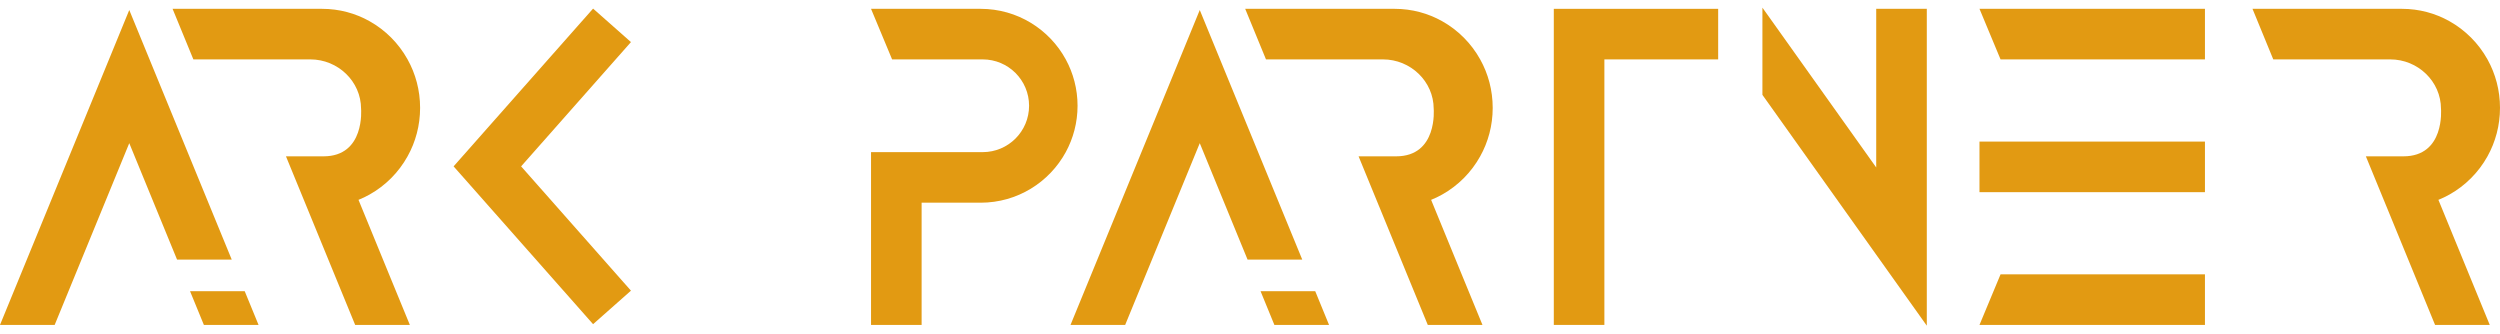
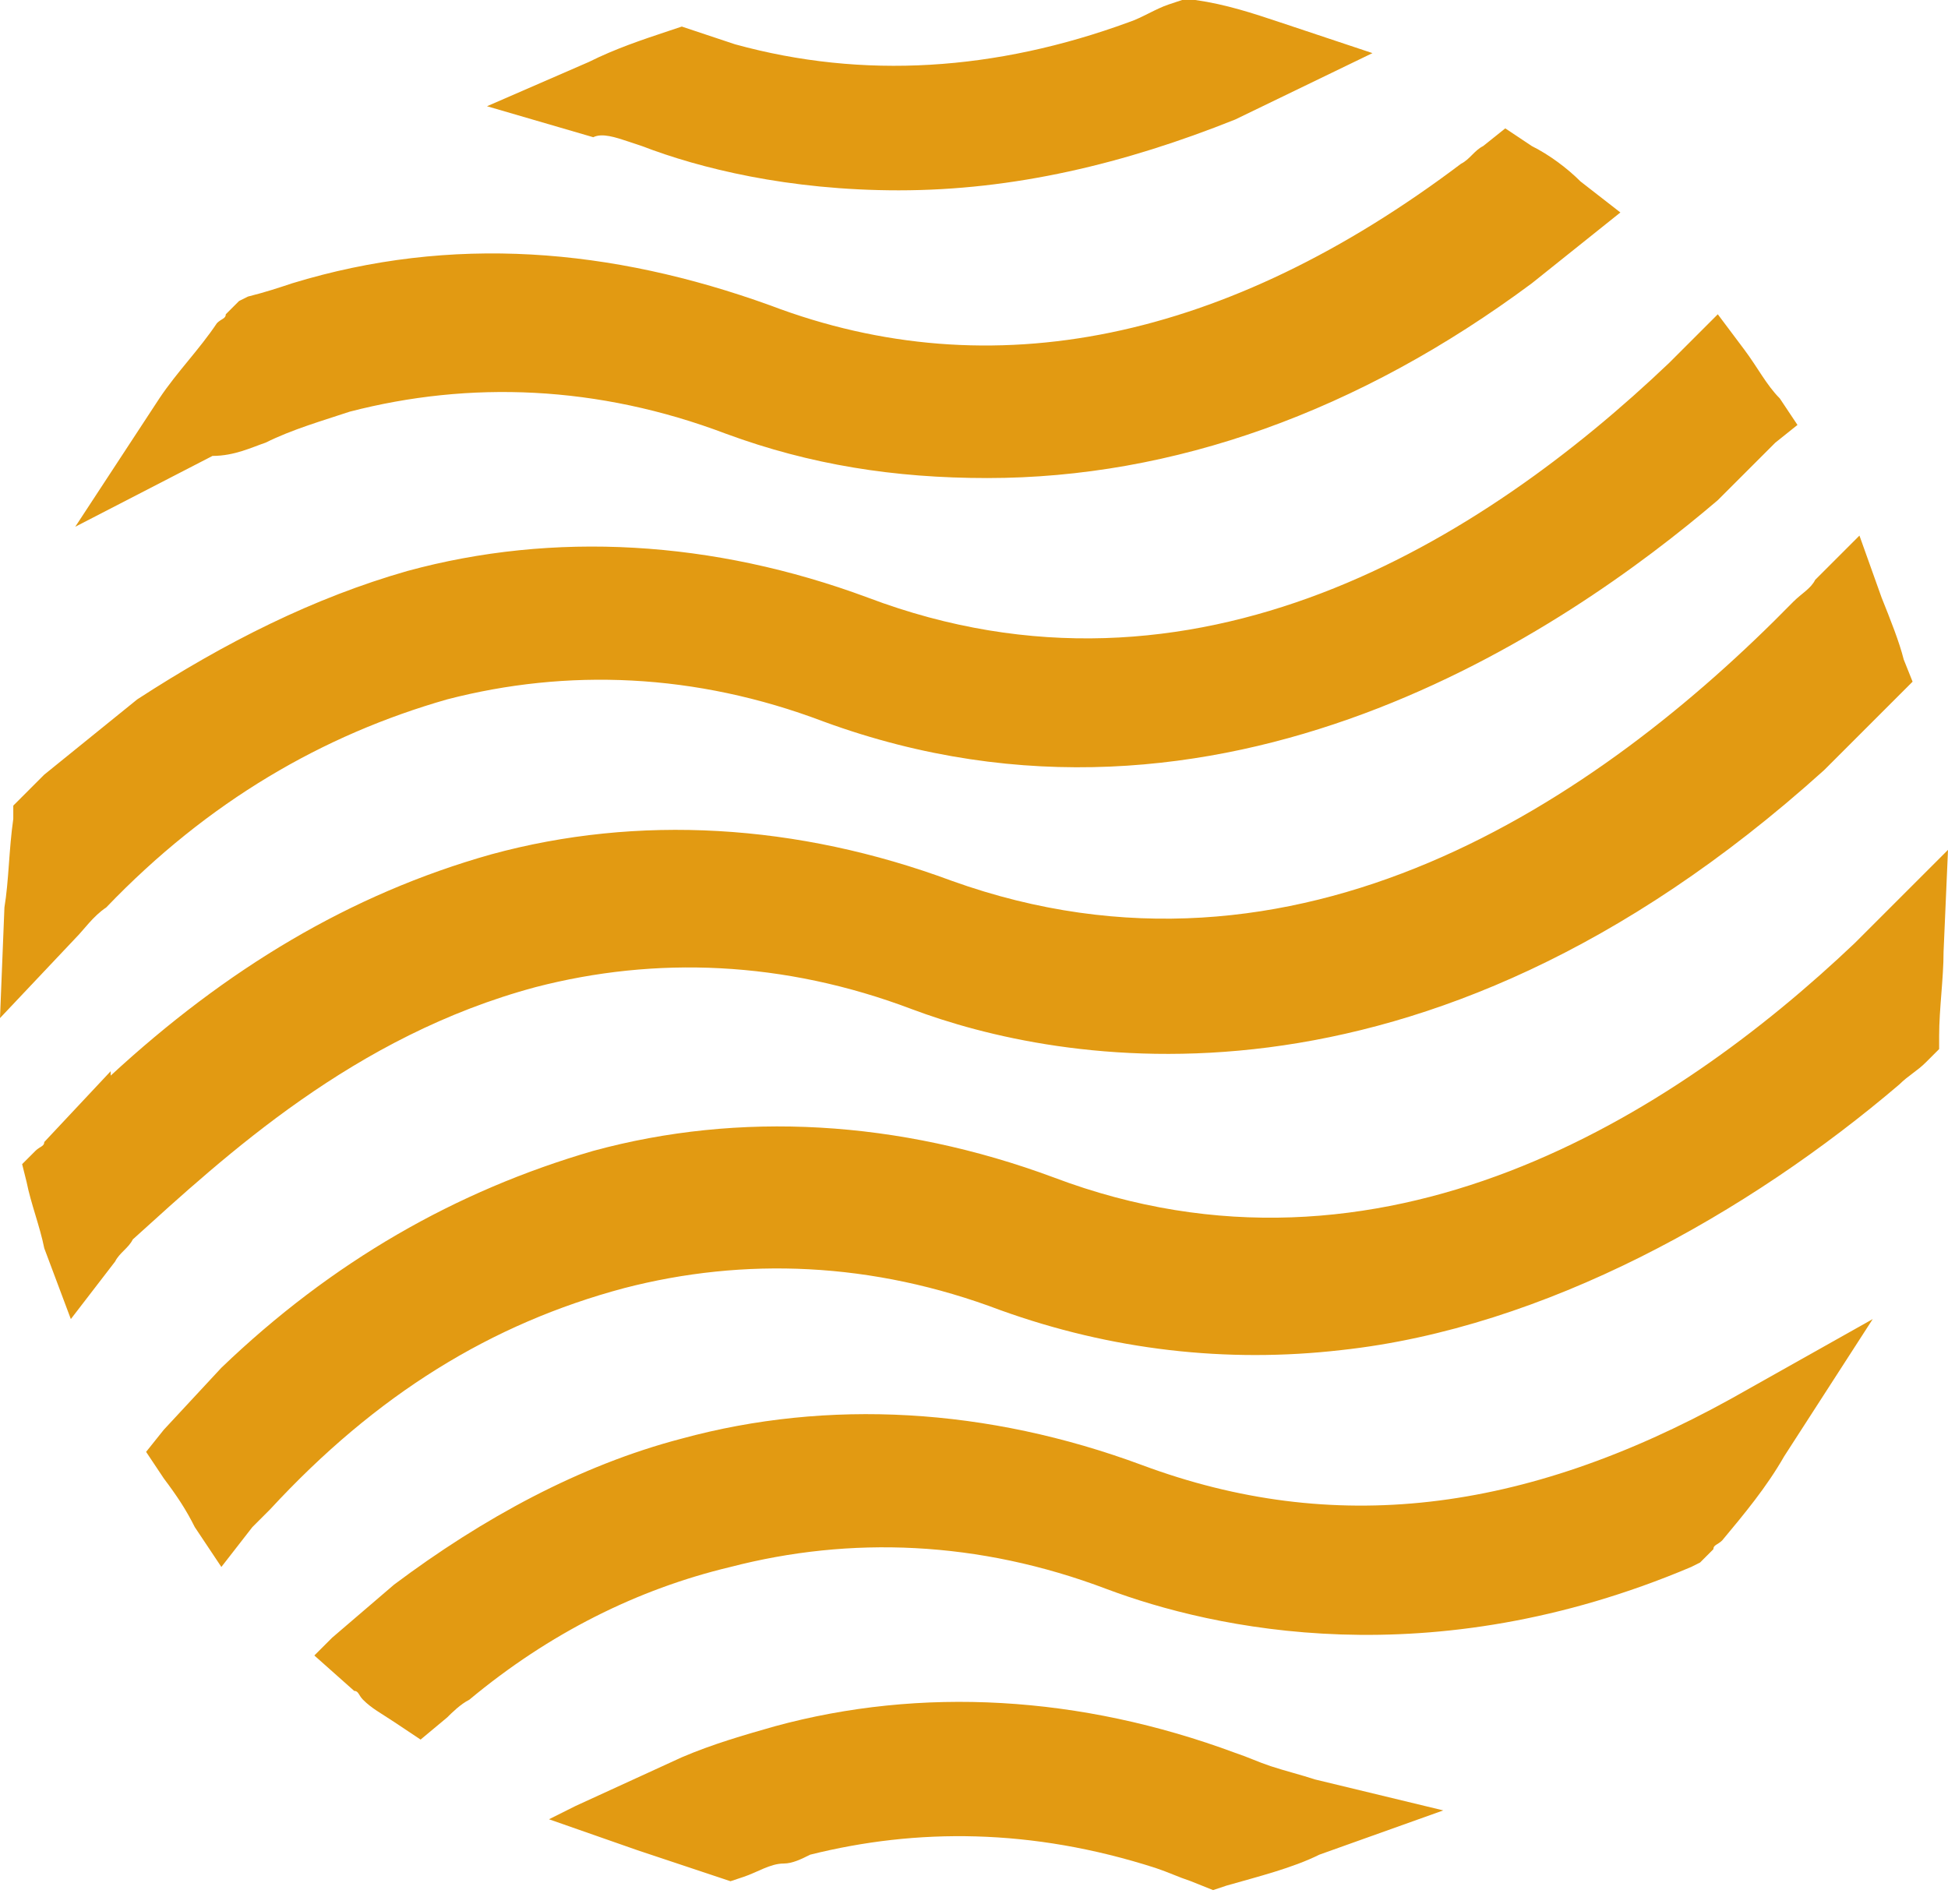
- <svg xmlns="http://www.w3.org/2000/svg" width="150" height="20" viewBox="0 0 150 20" fill="none">
-   <path id="Vector" d="M115.608 0.53V19.541L112.573 15.28L105.745 5.691V0.459L112.573 10.048V0.53H115.608Z" fill="#E29A12" />
-   <path id="Vector_2" d="M103.09 0.53V3.564H96.263V19.495H93.228V0.53H103.09Z" fill="#E29A12" />
-   <path id="Vector_3" d="M31.267 9.982L37.857 17.44L35.585 19.45L29.241 12.273L27.216 9.982L29.241 7.691L35.585 0.516L37.857 2.525L31.267 9.982Z" fill="#E29A12" />
-   <path id="Vector_4" d="M23.344 16.461L24.591 19.495H21.31L20.064 16.461L18.404 12.415L18.372 12.337L17.158 9.38H19.412C21.918 9.38 21.665 6.529 21.665 6.529C21.661 4.879 20.274 3.564 18.624 3.564H11.602L10.355 0.53H19.326C20.358 0.53 21.329 0.799 22.171 1.271C23.127 1.806 23.92 2.602 24.454 3.564C24.934 4.424 25.206 5.417 25.206 6.472C25.206 7.528 24.934 8.521 24.454 9.38C23.92 10.343 23.127 11.139 22.171 11.674C21.959 11.793 21.737 11.899 21.51 11.991L21.684 12.415L22.171 13.601L23.344 16.461Z" fill="#E29A12" />
-   <path id="Vector_5" d="M87.701 16.461L88.948 19.495H85.667L84.421 16.461L82.761 12.415L82.728 12.337L81.515 9.38H83.769C86.275 9.38 86.022 6.529 86.022 6.529C86.019 4.879 84.631 3.564 82.981 3.564H75.959L74.712 0.53H83.683C84.715 0.53 85.686 0.799 86.528 1.271C87.484 1.806 88.277 2.602 88.811 3.564C89.291 4.424 89.562 5.417 89.562 6.472C89.562 7.528 89.291 8.521 88.811 9.38C88.277 10.343 87.484 11.139 86.528 11.674C86.316 11.793 86.094 11.899 85.867 11.991L86.041 12.415L86.528 13.601L87.701 16.461Z" fill="#E29A12" />
-   <path id="Vector_6" d="M148.139 16.461L149.385 19.495H146.104L144.859 16.461L143.199 12.415L143.166 12.337L141.952 9.38H144.207C146.713 9.38 146.46 6.529 146.46 6.529C146.456 4.879 145.069 3.564 143.419 3.564H136.396L135.15 0.53H144.121C145.152 0.53 146.123 0.799 146.965 1.271C147.921 1.806 148.714 2.602 149.249 3.564C149.728 4.424 150 5.417 150 6.472C150 7.528 149.728 8.521 149.249 9.38C148.714 10.343 147.921 11.139 146.965 11.674C146.753 11.793 146.532 11.899 146.304 11.991L146.479 12.415L146.965 13.601L148.139 16.461Z" fill="#E29A12" />
-   <path id="Vector_7" d="M13.904 15.576H10.623L7.756 8.59L3.28 19.495H0L6.117 4.596L7.756 0.601L9.396 4.596L13.904 15.576Z" fill="#E29A12" />
-   <path id="Vector_8" d="M15.513 19.495H12.233L11.403 17.473H14.683L15.513 19.495Z" fill="#E29A12" />
-   <path id="Vector_9" d="M78.135 15.576H74.854L71.986 8.59L67.51 19.495H64.231L70.348 4.596L71.986 0.601L73.626 4.596L78.135 15.576Z" fill="#E29A12" />
-   <path id="Vector_10" d="M79.743 19.495H76.463L75.634 17.473H78.914L79.743 19.495Z" fill="#E29A12" />
-   <path id="Vector_11" d="M132.297 0.53V3.564H120.033L118.769 0.53H132.297Z" fill="#E29A12" />
-   <path id="Vector_12" d="M132.297 8.495H118.769V11.53H132.297V8.495Z" fill="#E29A12" />
-   <path id="Vector_13" d="M132.297 16.461V19.495H118.769L120.033 16.461H132.297Z" fill="#E29A12" />
-   <path id="Vector_14" d="M64.653 6.346C64.653 7.354 64.396 8.301 63.946 9.128C62.96 10.936 61.042 12.162 58.837 12.162H55.297V19.495H52.262V9.128H58.963C60.499 9.128 61.745 7.882 61.745 6.346C61.745 4.81 60.499 3.564 58.963 3.564H53.526L52.262 0.53H58.837C61.042 0.53 62.96 1.756 63.946 3.564C64.396 4.391 64.653 5.338 64.653 6.346Z" fill="#E29A12" />
+ <svg xmlns="http://www.w3.org/2000/svg" width="44" height="43" viewBox="0 0 44 43" fill="none">
+   <path d="M25.8 33.1C22.3 31.8 18.7 31.6 15.4 32.5C13.1 33.1 10.9 34.3 8.9 35.8L7.5 37L7.1 37.4L8 38.2C8.1 38.2 8.1 38.3 8.2 38.4C8.4 38.6 8.6 38.7 8.9 38.9L9.5 39.3L10.1 38.8C10.2 38.7 10.4 38.5 10.6 38.4C12.4 36.9 14.4 35.9 16.5 35.4C19.2 34.7 22.1 34.8 25 35.9C27.4 36.8 32.3 37.9 38.2 35.4L38.4 35.3L38.7 35C38.7 34.9 38.8 34.9 38.9 34.8C39.4 34.2 39.9 33.6 40.3 32.9L42.3 29.8L39.1 31.6C34.4 34.2 30.1 34.7 25.8 33.1Z" fill="#E29A12" />
+   <path d="M12.1 22.3C14.8 21.6 17.7 21.7 20.6 22.8C23.8 24 32 25.7 41.2 17.4L43.2 15.4L43 14.9C42.9 14.5 42.7 14 42.5 13.5L42 12.1L41 13.1C40.9 13.3 40.7 13.4 40.5 13.6C36.1 18.1 29.3 22.7 21.5 19.9C18 18.6 14.4 18.4 11.1 19.3C7.9 20.2 5.1 21.9 2.5 24.3V24.2L1 25.8C1 25.9 0.9 25.9 0.8 26L0.5 26.3L0.6 26.7C0.7 27.2 0.9 27.7 1 28.2L1.6 29.8L2.6 28.5C2.7 28.3 2.9 28.2 3 28C5.1 26.1 8 23.4 12.1 22.3Z" fill="#E29A12" />
+   <path d="M2.4 20.5C4.7 18.1 7.3 16.6 10.1 15.8C12.8 15.1 15.7 15.2 18.6 16.3C27.6 19.6 35.4 14.2 38.8 11.3L40.1 10L40.6 9.6L40.2 9C39.9 8.7 39.7 8.3 39.4 7.9L38.8 7.1L38.1 7.8C38 7.9 37.8 8.1 37.7 8.2C33.5 12.2 27 16.3 19.6 13.5C16.1 12.2 12.5 12 9.2 12.9C7.1 13.5 5.1 14.5 3.1 15.8L1 17.5C0.8 17.7 0.7 17.8 0.5 18L0.3 18.2V18.5C0.2 19.2 0.2 19.9 0.1 20.5L0 23L1.7 21.2C1.9 21 2.1 20.7 2.4 20.5Z" fill="#E29A12" />
+   <path d="M28.7 39.9C28.4 39.8 28.2 39.7 27.9 39.6C24.4 38.3 20.8 38.1 17.5 39C16.8 39.2 16.1 39.4 15.4 39.7L13 40.8L12.4 41.1L14.4 41.8C15 42 15.6 42.2 16.2 42.4L16.5 42.5L16.8 42.4C17.1 42.3 17.4 42.1 17.7 42.1C17.9 42.1 18.1 42 18.3 41.9C20.7 41.3 23.3 41.3 26.1 42.2C26.4 42.3 26.6 42.4 26.9 42.5L27.4 42.7L27.7 42.6C28.4 42.4 29.2 42.2 29.8 41.9L32.6 40.9L29.7 40.2C29.4 40.1 29 40 28.7 39.9Z" fill="#E29A12" />
+   <path d="M44 19.2L42.5 20.7C42.3 20.9 42.1 21.1 41.9 21.3C37.8 25.2 31.2 29.4 23.8 26.6C20.3 25.3 16.7 25.1 13.4 26C10.3 26.9 7.5 28.5 5 30.9L3.7 32.3L3.3 32.8L3.7 33.4C4 33.8 4.2 34.1 4.4 34.5L5 35.4L5.7 34.5C5.8 34.4 6 34.2 6.1 34.1C8.5 31.5 11.1 29.9 14.1 29.1C16.8 28.4 19.7 28.5 22.6 29.6C25.1 30.5 27.7 30.8 30.3 30.5C34.9 30 39.5 27.4 42.9 24.5C43.1 24.3 43.3 24.2 43.5 24L43.8 23.7V23.4C43.8 22.8 43.9 22.1 43.9 21.5L44 19.2Z" fill="#E29A12" />
+   <path d="M6 10C6.6 9.7 7.3 9.5 7.9 9.3C10.6 8.6 13.5 8.7 16.4 9.8C18.3 10.5 20.2 10.8 22.3 10.8C26.5 10.8 30.7 9.3 34.6 6.4L36.6 4.8L35.7 4.1C35.4 3.8 35 3.5 34.6 3.3L34 2.9L33.5 3.3C33.3 3.4 33.2 3.6 33 3.7C27.7 7.7 22.4 8.8 17.4 6.9C13.8 5.6 10.2 5.3 6.6 6.4C6.3 6.5 6 6.6 5.6 6.7L5.4 6.8L5.1 7.1C5.1 7.2 5 7.2 4.9 7.3C4.5 7.9 4 8.4 3.6 9L1.7 11.9L4.8 10.3C5.3 10.3 5.7 10.1 6 10Z" fill="#E29A12" />
+   <path d="M14.2 3.2L14.5 3.3C15.8 3.8 17.8 4.3 20.3 4.3C22.9 4.3 25.4 3.7 27.9 2.7L31 1.2L28.9 0.5C28.3 0.3 27.7 0.1 27 0H26.7L26.4 0.1C26.1 0.2 25.8 0.4 25.5 0.5C22.5 1.6 19.5 1.8 16.6 1C16.3 0.9 16 0.8 15.7 0.7L15.4 0.6L15.1 0.7C14.5 0.9 13.9 1.1 13.3 1.4L11 2.4L13.4 3.1C13.6 3 13.9 3.1 14.2 3.2Z" fill="#E29A12" />
</svg>
